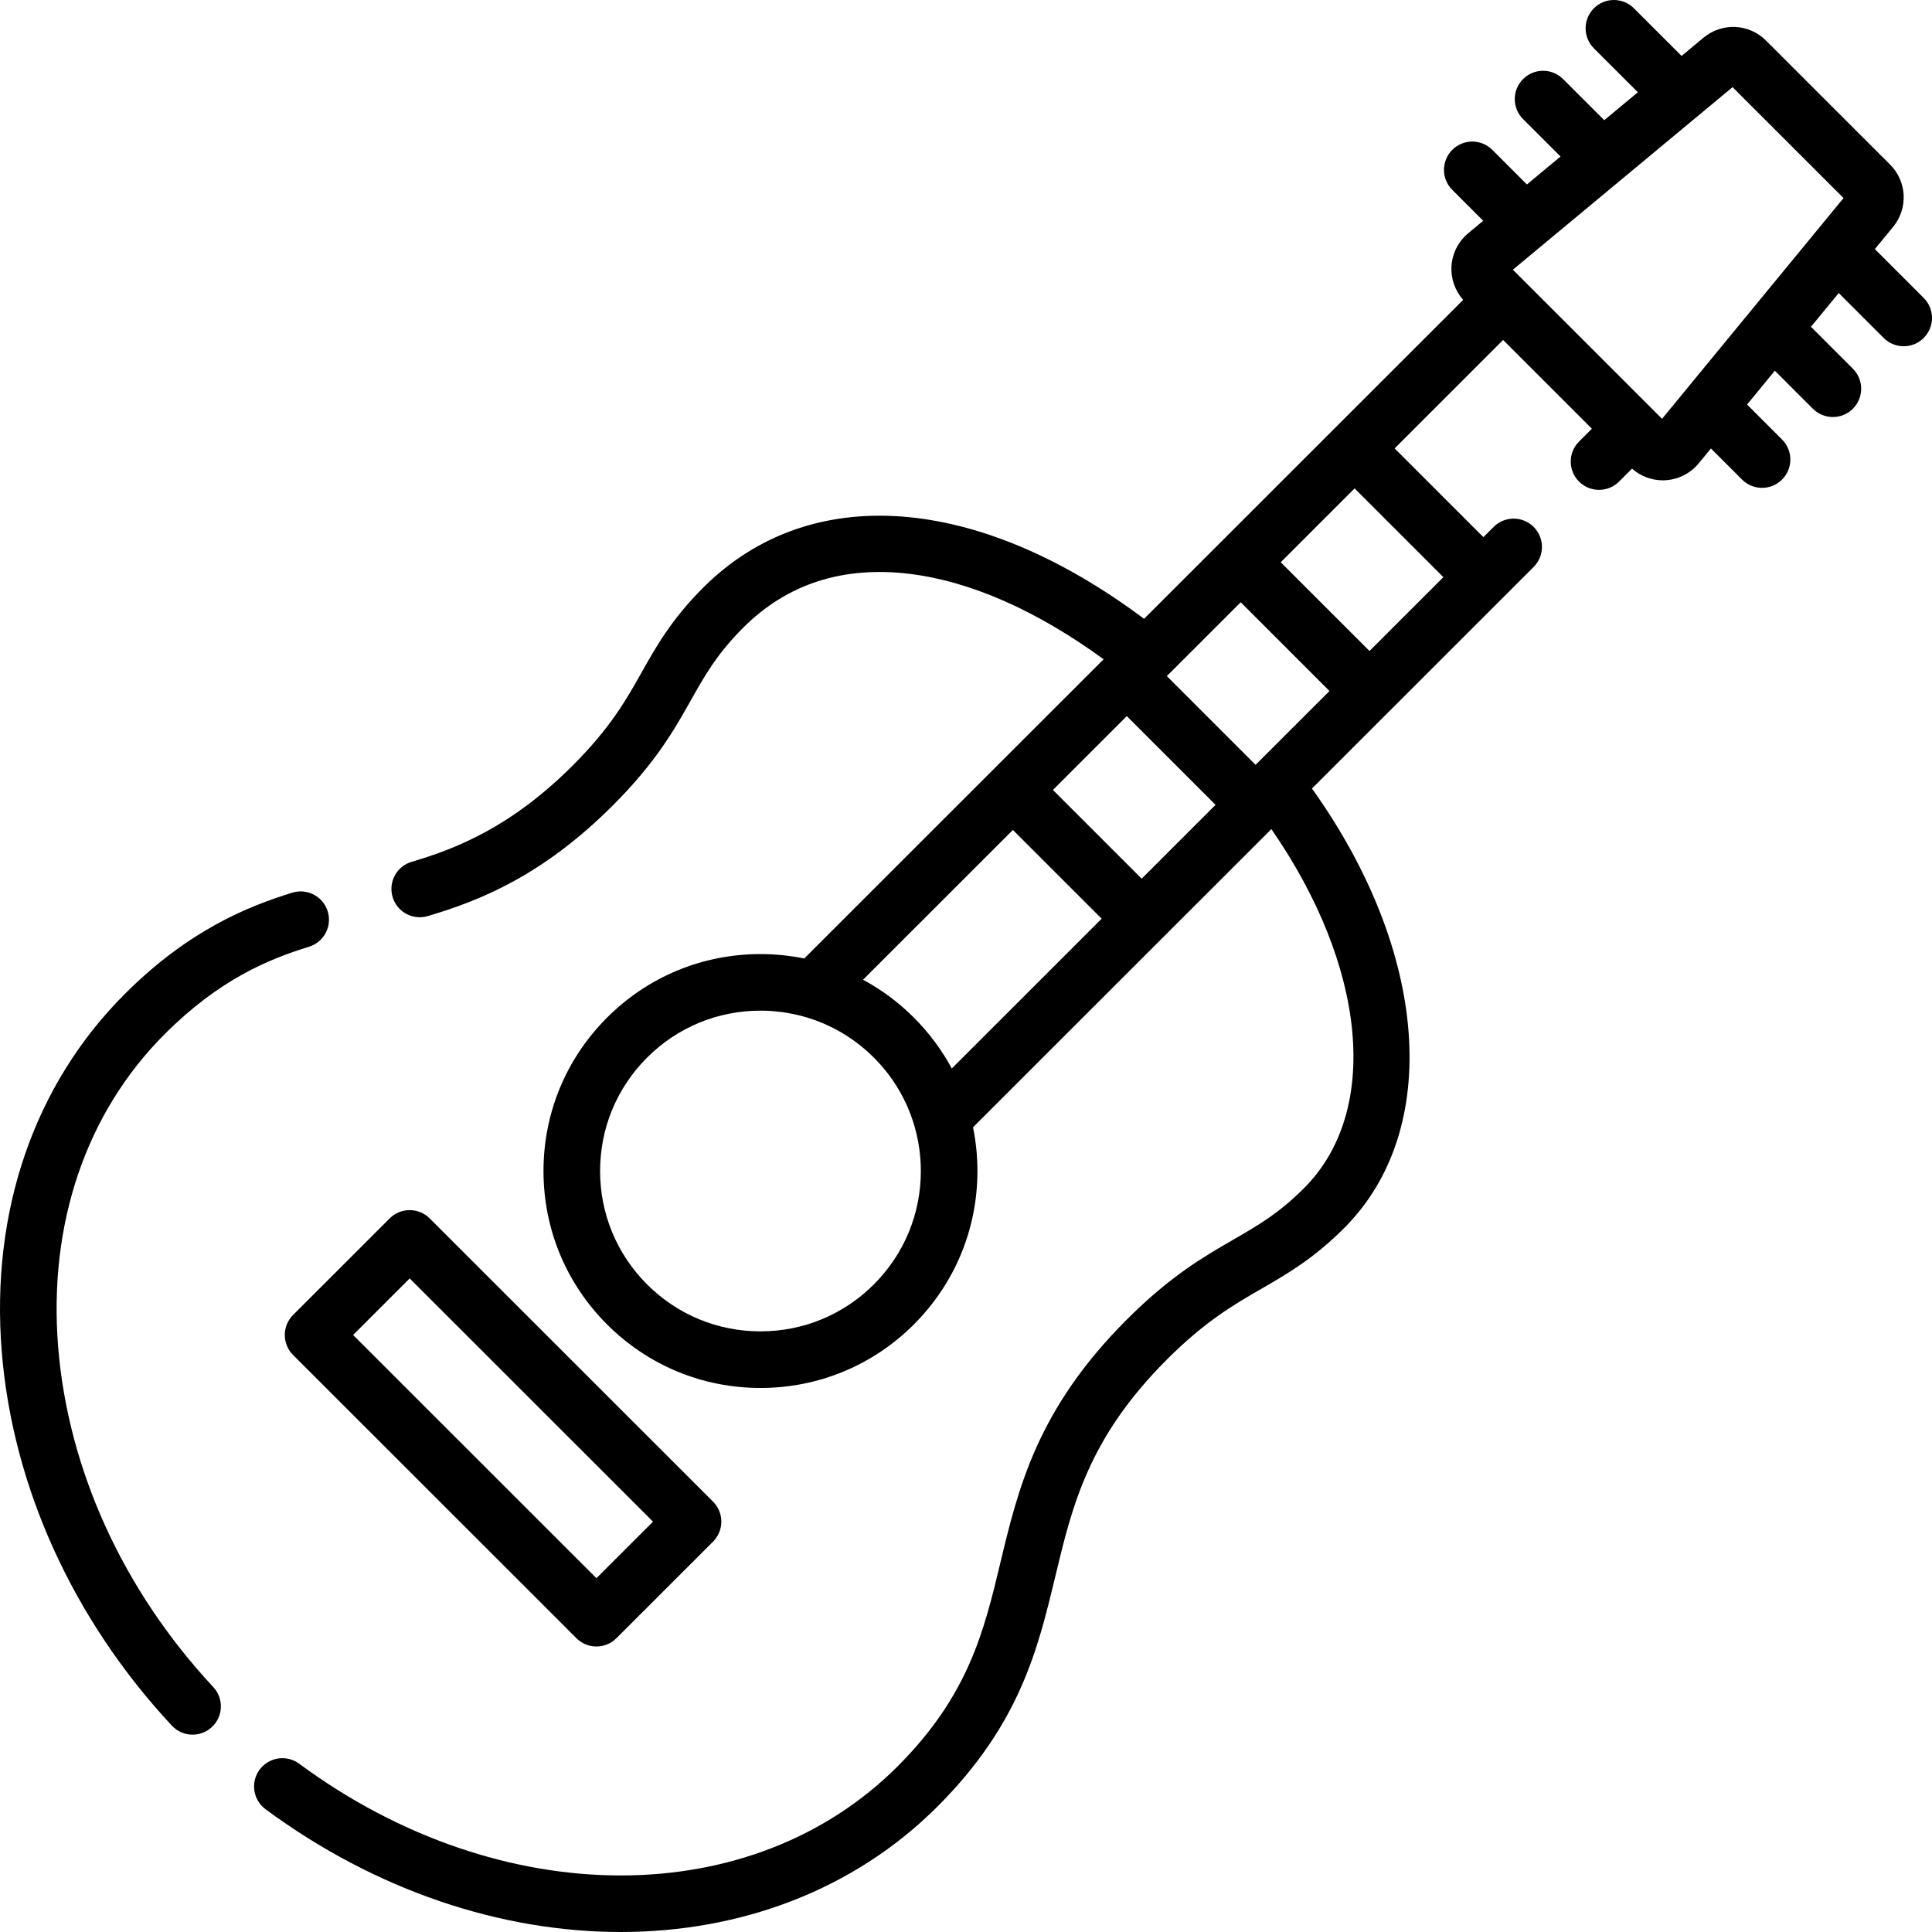
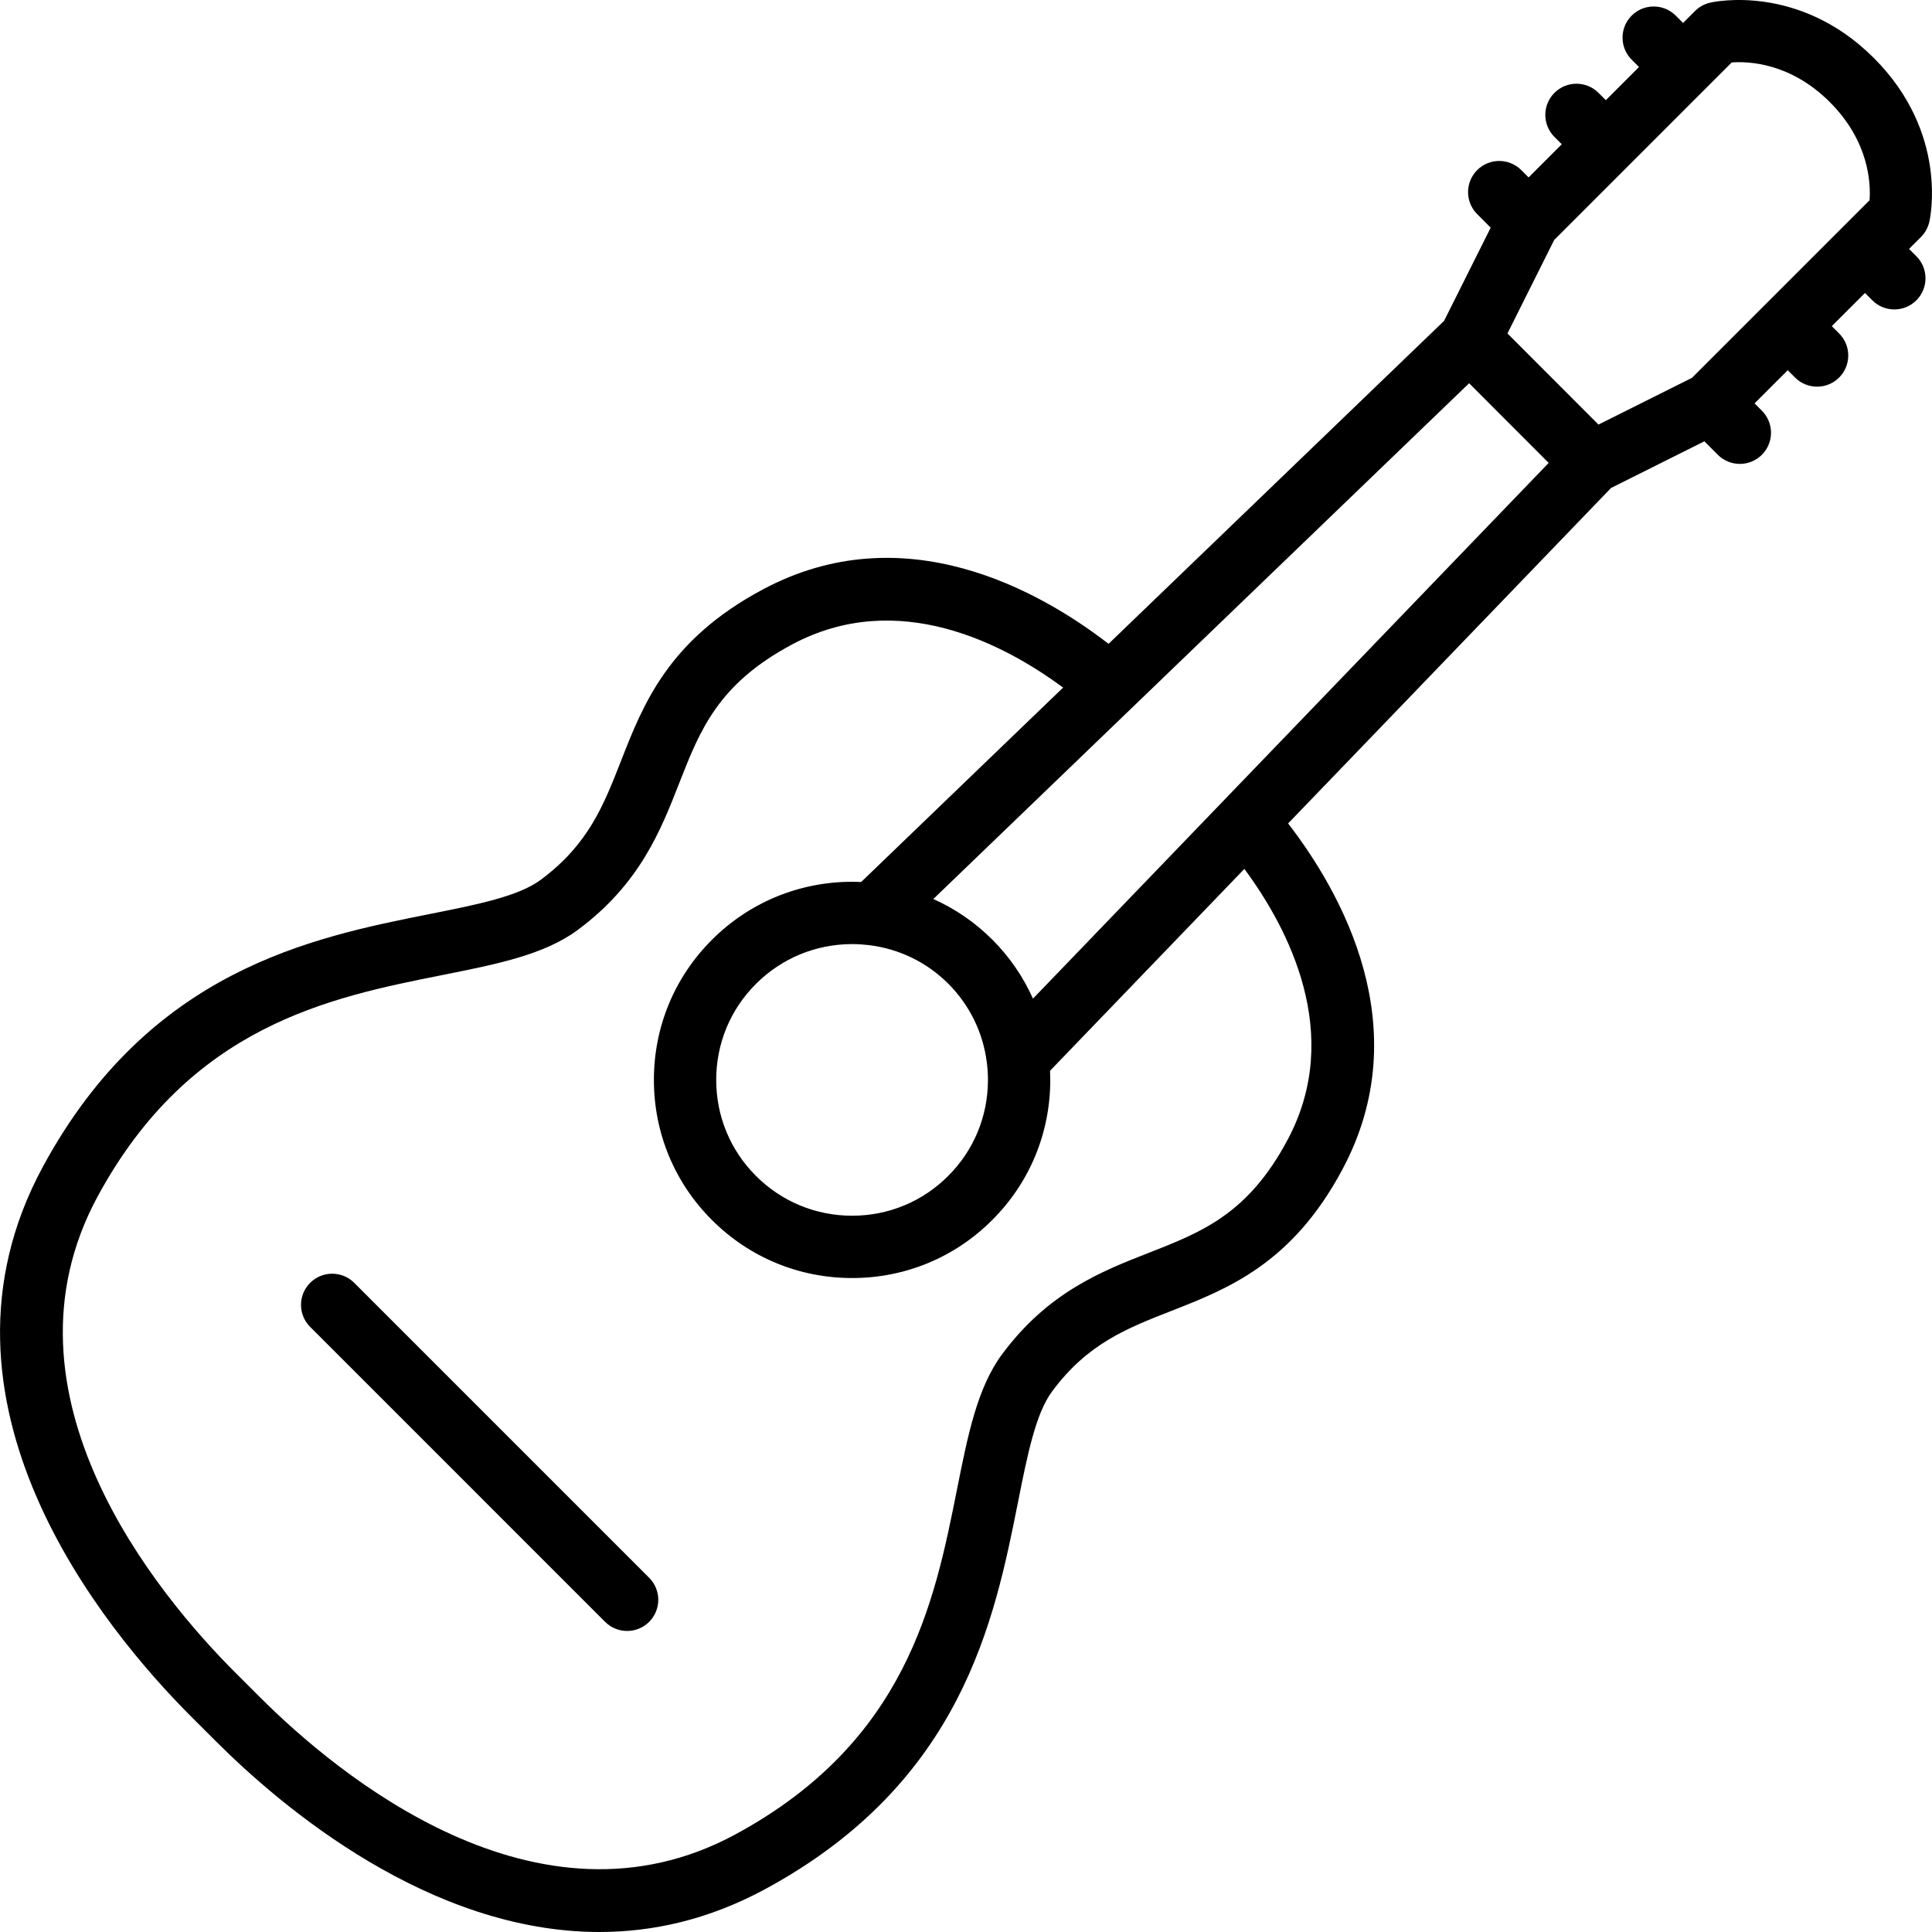
- <svg xmlns="http://www.w3.org/2000/svg" version="1.1" id="Capa_1" x="0px" y="0px" viewBox="0 0 512 512" style="enable-background:new 0 0 512 512;" xml:space="preserve">
+ <svg xmlns="http://www.w3.org/2000/svg" version="1.1" id="Capa_1" x="0px" y="0px" viewBox="0 0 465.072 465.072" style="enable-background:new 0 0 465.072 465.072;" xml:space="preserve">
  <g>
-     <g>
-       <path d="M86.848,241.526c-1.218-3.959-5.416-6.179-9.374-4.962c-11.8,3.63-27.51,9.963-44.403,26.849    c-24.015,24.002-35.596,57.652-32.61,94.749c2.885,35.832,18.896,71.046,45.086,99.154c1.478,1.586,3.48,2.387,5.489,2.387    c1.831,0,3.666-0.666,5.111-2.012c3.031-2.823,3.199-7.568,0.375-10.599c-23.895-25.645-38.494-57.655-41.109-90.133    c-2.628-32.642,7.409-62.096,28.263-82.939c14.474-14.468,27.437-19.807,38.209-23.121    C85.844,249.681,88.066,245.485,86.848,241.526z" />
-     </g>
-   </g>
-   <g>
-     <g>
-       <path d="M188.961,397.946L113.87,322.89c-2.929-2.927-7.676-2.927-10.604,0l-25.599,25.588c-1.407,1.407-2.197,3.314-2.197,5.304    s0.791,3.897,2.198,5.304l75.09,75.056c1.464,1.464,3.383,2.196,5.302,2.196s3.838-0.732,5.302-2.196l25.599-25.588    c1.407-1.407,2.198-3.314,2.198-5.304S190.368,399.353,188.961,397.946z M158.06,418.235l-64.482-64.453l14.991-14.984    l64.482,64.453L158.06,418.235z" />
-     </g>
-   </g>
-   <g>
-     <g>
-       <g>
-         <path d="M347.683,208.966c0.037-0.035,0.001,0.001,0.037-0.035C347.756,208.895,347.649,209.002,347.683,208.966z" />
-         <path d="M509.803,78.957L496.855,66.01l4.829-5.875c4.047-4.924,3.699-12.035-0.809-16.54L468.03,10.764     c-4.533-4.531-11.667-4.858-16.596-0.762l-5.798,4.818L433.002,2.195c-2.93-2.927-7.679-2.927-10.606,0.003     c-2.928,2.929-2.927,7.677,0.003,10.605l11.652,11.645l-8.911,7.405l-10.908-10.9c-2.93-2.929-7.679-2.927-10.606,0.003     c-2.928,2.929-2.927,7.678,0.003,10.605l9.926,9.919l-8.909,7.403l-9.173-9.171c-2.929-2.929-7.678-2.928-10.606,0     c-2.929,2.929-2.929,7.677,0,10.605l8.194,8.193l-3.98,3.308c-2.66,2.21-4.276,5.459-4.434,8.912     c-0.147,3.209,0.988,6.346,3.109,8.736l-84.564,84.527c-44.288-33.128-88.643-36.443-116.833-8.265     c-8.423,8.421-12.445,15.573-16.336,22.488c-4.051,7.201-8.24,14.648-18.234,24.636c-16.201,16.195-30.665,21.994-42.678,25.532     c-3.974,1.17-6.246,5.339-5.076,9.312c0.962,3.266,3.95,5.383,7.191,5.383c0.702,0,1.415-0.099,2.122-0.308     c13.825-4.071,30.464-10.736,49.045-29.311c11.452-11.445,16.367-20.182,20.703-27.89c3.704-6.585,6.903-12.271,13.867-19.235     c11.615-11.608,26.461-16.405,44.131-14.252c16.094,1.96,33.725,9.754,51.374,22.63l-79.332,79.297     c-3.778-0.77-7.66-1.171-11.605-1.171c-15.359,0-29.798,5.98-40.658,16.839s-16.842,25.296-16.842,40.654     c0,15.357,5.981,29.795,16.842,40.653c10.86,10.859,25.3,16.84,40.658,16.84c15.358,0,29.798-5.981,40.658-16.84     c10.86-10.859,16.841-25.296,16.841-40.653c0-3.939-0.4-7.816-1.168-11.59l79.061-79.022c0.066-0.058,0.063-0.051,0.064-0.051     c-0.024,0.023-0.044,0.042-0.06,0.056c25.25,36.469,29.026,74.797,8.65,95.154c-6.696,6.695-12.309,9.934-18.808,13.683     c-7.769,4.482-16.574,9.562-28.141,21.122c-23.757,23.754-28.738,44.523-33.554,64.607c-4.319,18.009-8.398,35.018-27.234,53.847     c-19.271,19.26-45.414,28.878-73.359,28.876c-28.316-0.001-58.482-9.879-85.194-29.609c-3.332-2.46-8.027-1.756-10.489,1.576     c-2.461,3.331-1.755,8.027,1.577,10.487C99.747,501.164,133.023,512,164.479,512c31.827,0,61.792-11.093,83.965-33.254     c21.83-21.823,26.601-41.718,31.216-60.957c4.531-18.893,8.81-36.738,29.574-57.498c10.168-10.163,17.724-14.522,25.032-18.738     c6.797-3.921,13.825-7.976,21.917-16.066c26.092-26.067,22.389-73.313-8.5-116.521l58.752-58.723     c2.93-2.928,2.931-7.676,0.002-10.605c-2.929-2.93-7.677-2.93-10.606-0.002l-2.714,2.712l-23.523-23.52l28.744-28.731     l23.525,23.518l-3.404,3.403c-2.93,2.928-2.931,7.676-0.002,10.605c2.928,2.929,7.677,2.93,10.606,0.002l3.436-3.435     c2.249,1.986,5.153,3.101,8.158,3.101c0.199,0,0.398-0.005,0.598-0.015c3.466-0.169,6.719-1.803,8.922-4.484l3.241-3.943     l8.239,8.238c1.464,1.464,3.384,2.197,5.303,2.197s3.839-0.732,5.303-2.197c2.929-2.928,2.929-7.677,0-10.605l-9.275-9.274     l7.366-8.96l10.073,10.072c1.464,1.464,3.384,2.197,5.303,2.197s3.839-0.732,5.303-2.197c2.929-2.928,2.929-7.677,0-10.605     l-11.109-11.108l7.361-8.955l11.912,11.911c1.464,1.465,3.384,2.197,5.303,2.197s3.839-0.732,5.303-2.197     C512.732,86.634,512.732,81.886,509.803,78.957z M231.583,340.378c-8.027,8.026-18.7,12.447-30.052,12.447     s-22.025-4.42-30.052-12.447c-8.027-8.027-12.448-18.697-12.448-30.048s4.421-22.022,12.448-30.049     c8.027-8.027,18.7-12.446,30.052-12.446c4.002,0,7.916,0.561,11.663,1.624c0.121,0.038,0.244,0.07,0.367,0.101     c6.739,1.978,12.917,5.617,18.022,10.721c5.099,5.099,8.736,11.267,10.716,17.996c0.035,0.14,0.072,0.28,0.115,0.418     c1.058,3.738,1.616,7.643,1.616,11.635C244.031,321.681,239.611,332.352,231.583,340.378z M252.234,283.16     c-2.635-4.899-6-9.44-10.044-13.483c-4.04-4.04-8.578-7.402-13.472-10.035l39.712-39.695l23.52,23.517L252.234,283.16z      M302.558,232.861l-23.52-23.518l19.577-19.569l23.521,23.518L302.558,232.861z M332.744,202.69l-23.521-23.518l19.577-19.568     l23.522,23.519L332.744,202.69z M382.508,152.951l-19.578,19.568L339.408,149l19.577-19.568L382.508,152.951z M440.46,110.993     l-39.534-39.517l58.223-48.383l29.406,29.393L440.46,110.993z" />
-         <path d="M336.927,219.726c-0.001-0.002-0.003-0.004-0.004-0.006C336.893,219.755,336.904,219.747,336.927,219.726z" />
-       </g>
-     </g>
+     <path d="M85.266,308.804c-2.929-2.927-7.677-2.929-10.607,0c-2.929,2.93-2.929,7.678,0,10.607l70.997,70.998   c1.465,1.464,3.384,2.196,5.304,2.196c1.919,0,3.839-0.732,5.304-2.196c2.929-2.93,2.929-7.678,0-10.607L85.266,308.804z" />
+     <path d="M464.423,53.43c0.201-0.866,4.711-21.407-13.333-39.452C433.045-4.066,412.505,0.441,411.638,0.645   c-1.366,0.316-2.616,1.011-3.608,2.002l-2.88,2.88l-1.768-1.768c-2.93-2.928-7.677-2.929-10.606,0.001   c-2.929,2.929-2.929,7.678,0.001,10.606l1.767,1.767l-7.986,7.986l-1.768-1.768c-2.93-2.928-7.677-2.929-10.606,0.001   c-2.929,2.929-2.929,7.678,0.001,10.606l1.767,1.767l-7.986,7.986l-1.768-1.768c-2.93-2.928-7.678-2.928-10.607,0   c-2.929,2.93-2.929,7.678,0,10.607l3.249,3.249l-11.219,22.438l-80.766,77.747c-16.543-12.764-49.225-31.294-83.268-13.071   c-22.692,12.115-28.734,27.553-34.064,41.173c-4.247,10.853-7.915,20.225-19.394,28.731c-5.339,3.952-15.196,5.917-26.61,8.192   c-28.515,5.684-67.567,13.468-93.229,60.904c-30.572,56.524,14.76,111.313,35.693,132.269l5.939,5.929   c15.912,15.911,51.405,45.96,92.376,45.96c12.89-0.001,26.323-2.976,39.858-10.3c47.438-25.661,55.223-64.704,60.906-93.212   c2.275-11.411,4.24-21.266,8.191-26.603c8.504-11.482,17.878-15.152,28.732-19.401c13.623-5.333,29.064-11.378,41.169-34.063   c18.224-34.048-0.311-66.731-13.078-83.274l77.735-80.754l22.461-11.231l3.244,3.243c1.465,1.464,3.384,2.196,5.303,2.196   s3.839-0.732,5.304-2.197c2.929-2.929,2.929-7.678-0.001-10.606l-1.767-1.767l7.986-7.986l1.767,1.767   c1.465,1.464,3.385,2.196,5.304,2.196s3.839-0.732,5.304-2.196c2.929-2.93,2.929-7.678,0-10.607l-1.767-1.767l7.985-7.985   l1.767,1.767c1.465,1.464,3.385,2.196,5.304,2.196s3.839-0.732,5.304-2.196c2.929-2.93,2.929-7.678,0-10.607l-1.767-1.767   l2.879-2.879C463.412,56.046,464.107,54.796,464.423,53.43z M309.925,274.423c-9.501,17.807-20.58,22.145-33.407,27.166   c-11.365,4.449-24.246,9.492-35.32,24.443c-5.949,8.037-8.219,19.417-10.846,32.596c-5.387,27.018-12.091,60.642-53.334,82.952   c-47.683,25.804-95.949-14.535-114.479-33.064l-5.968-5.957c-18.535-18.555-58.861-66.855-33.089-114.507   c22.31-41.24,55.942-47.943,82.968-53.331c13.181-2.627,24.564-4.896,32.605-10.849c14.947-11.077,19.987-23.956,24.435-35.318   c5.019-12.825,9.354-23.9,27.167-33.411c25.473-13.636,51.046-0.133,65.255,10.375l-48.613,46.795   c-0.711-0.031-1.424-0.052-2.14-0.052c-12.778,0-24.779,4.965-33.788,13.973c-9.008,8.989-13.968,20.968-13.965,33.729   c0.002,12.761,4.967,24.738,13.968,33.713c8.998,9.011,20.983,13.974,33.749,13.974s24.746-4.964,33.716-13.959   c9.001-8.963,13.967-20.926,13.982-33.687c0.001-0.753-0.019-1.504-0.052-2.251l46.775-48.592   C310.054,223.369,323.562,248.944,309.925,274.423z M209.293,227.527c7.171,0.894,13.793,4.096,18.959,9.252   c5.177,5.181,8.393,11.807,9.297,18.982c0.008,0.076,0.018,0.152,0.028,0.228c0.157,1.316,0.245,2.649,0.243,3.997   c-0.011,8.748-3.408,16.942-9.585,23.094c-6.153,6.171-14.362,9.569-23.113,9.569c-8.755,0-16.971-3.399-23.146-9.584   c-6.17-6.152-9.569-14.358-9.57-23.105c-0.002-8.747,3.394-16.954,9.565-23.113c6.182-6.181,14.416-9.585,23.188-9.585   c1.318,0,2.621,0.086,3.909,0.238C209.142,227.509,209.217,227.519,209.293,227.527z M248.66,240.392   c-2.344-5.231-5.634-10.049-9.805-14.223c-4.16-4.151-8.964-7.426-14.181-9.76L353.647,92.256l19.152,19.175L248.66,240.392z    M450.041,48.204l-6.391,6.391c-0.007,0.007-0.014,0.012-0.02,0.018c-0.007,0.007-0.012,0.014-0.018,0.02l-18.554,18.554   c-0.007,0.007-0.014,0.012-0.02,0.018c-0.007,0.007-0.012,0.014-0.018,0.02l-17.73,17.73l-22.502,11.251l-21.913-21.938   l11.254-22.508l42.729-42.729c4.118-0.302,14.189,0.116,23.625,9.553C449.943,34.045,450.341,44.143,450.041,48.204z" />
  </g>
  <g>
</g>
  <g>
</g>
  <g>
</g>
  <g>
</g>
  <g>
</g>
  <g>
</g>
  <g>
</g>
  <g>
</g>
  <g>
</g>
  <g>
</g>
  <g>
</g>
  <g>
</g>
  <g>
</g>
  <g>
</g>
  <g>
</g>
</svg>
